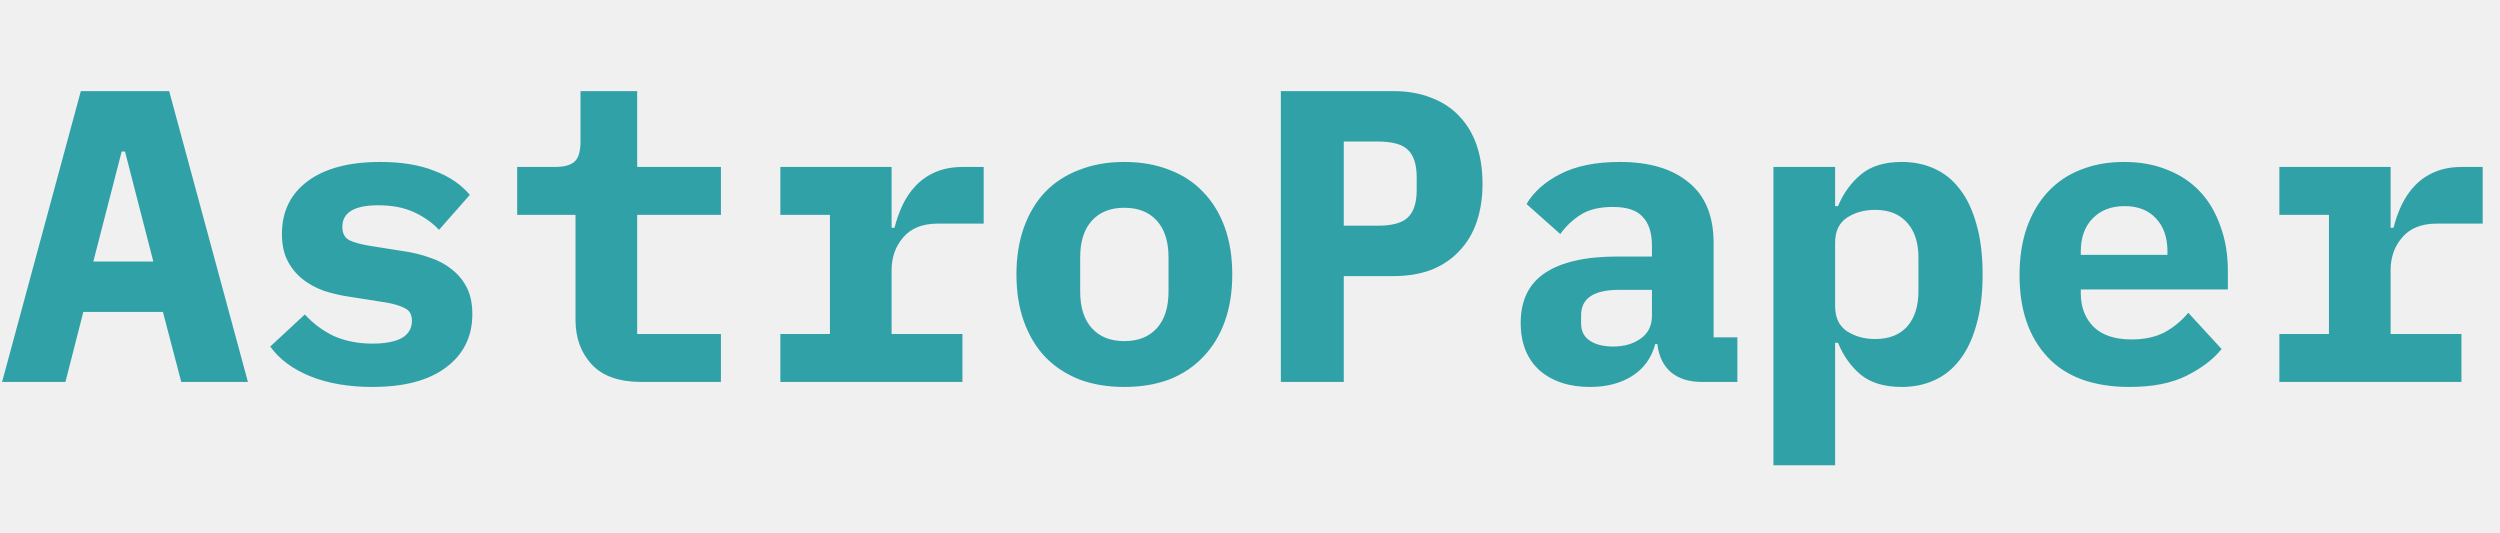
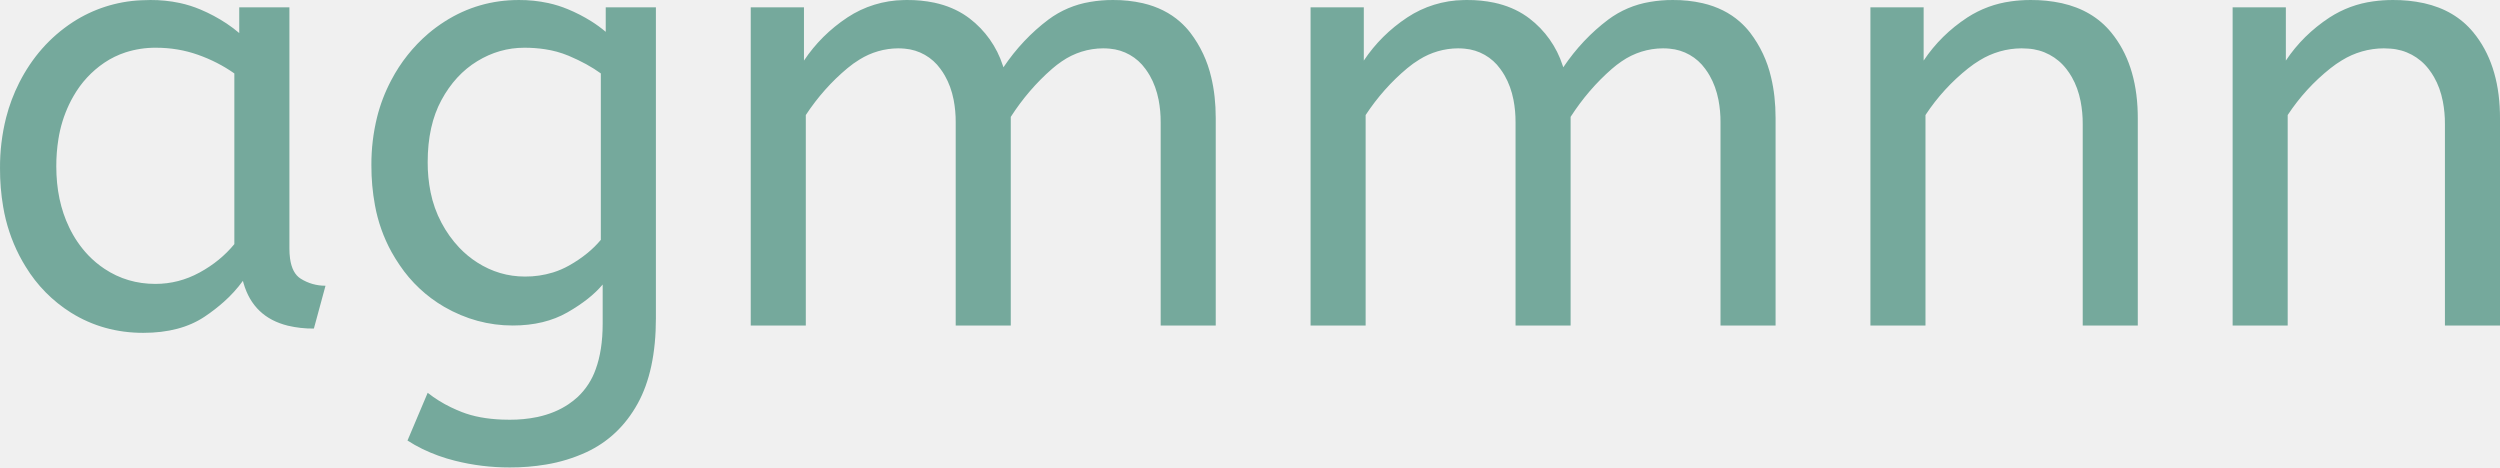
- <svg xmlns="http://www.w3.org/2000/svg" width="216" height="46" viewBox="0 0 216 46" fill="none">
-   <g clip-path="url(#clip0_1954_681)">
-     <path d="M15.66 33L14.076 26.952H7.2L5.652 33H0.18L6.984 7.872H14.616L21.42 33H15.66ZM10.8 13.092H10.512L8.064 22.596H13.248L10.8 13.092ZM32.17 33.432C30.106 33.432 28.306 33.12 26.77 32.496C25.258 31.872 24.118 31.02 23.35 29.94L26.338 27.168C27.058 27.96 27.898 28.584 28.858 29.04C29.842 29.472 30.958 29.688 32.206 29.688C33.262 29.688 34.09 29.532 34.69 29.22C35.29 28.884 35.59 28.38 35.59 27.708C35.59 27.18 35.386 26.82 34.978 26.628C34.57 26.412 34.006 26.244 33.286 26.124L30.298 25.656C29.458 25.536 28.678 25.356 27.958 25.116C27.238 24.852 26.614 24.504 26.086 24.072C25.558 23.64 25.138 23.112 24.826 22.488C24.514 21.864 24.358 21.108 24.358 20.22C24.358 18.276 25.102 16.752 26.59 15.648C28.078 14.544 30.166 13.992 32.854 13.992C34.678 13.992 36.226 14.244 37.498 14.748C38.794 15.228 39.826 15.924 40.594 16.836L37.93 19.86C37.378 19.26 36.67 18.756 35.806 18.348C34.942 17.94 33.898 17.736 32.674 17.736C30.61 17.736 29.578 18.36 29.578 19.608C29.578 20.16 29.782 20.544 30.19 20.76C30.598 20.952 31.162 21.108 31.882 21.228L34.834 21.696C35.674 21.816 36.454 22.008 37.174 22.272C37.894 22.512 38.518 22.848 39.046 23.28C39.598 23.712 40.03 24.24 40.342 24.864C40.654 25.488 40.81 26.244 40.81 27.132C40.81 29.076 40.054 30.612 38.542 31.74C37.054 32.868 34.93 33.432 32.17 33.432ZM55.412 33C53.492 33 52.064 32.496 51.128 31.488C50.192 30.48 49.724 29.196 49.724 27.636V18.564H44.684V14.424H47.96C48.752 14.424 49.316 14.268 49.652 13.956C49.988 13.644 50.156 13.068 50.156 12.228V7.872H55.052V14.424H62.288V18.564H55.052V28.86H62.288V33H55.412ZM67.422 28.86H71.706V18.564H67.422V14.424H77.034V19.68H77.286C77.454 19.008 77.682 18.36 77.97 17.736C78.282 17.088 78.666 16.524 79.122 16.044C79.602 15.54 80.178 15.144 80.85 14.856C81.522 14.568 82.314 14.424 83.226 14.424H84.99V19.32H81.03C79.71 19.32 78.714 19.716 78.042 20.508C77.37 21.276 77.034 22.224 77.034 23.352V28.86H83.154V33H67.422V28.86ZM97.144 33.432C95.704 33.432 94.408 33.216 93.256 32.784C92.104 32.328 91.12 31.68 90.304 30.84C89.512 30 88.9 28.98 88.468 27.78C88.036 26.58 87.82 25.224 87.82 23.712C87.82 22.2 88.036 20.844 88.468 19.644C88.9 18.444 89.512 17.424 90.304 16.584C91.12 15.744 92.104 15.108 93.256 14.676C94.408 14.22 95.704 13.992 97.144 13.992C98.584 13.992 99.88 14.22 101.032 14.676C102.184 15.108 103.156 15.744 103.948 16.584C104.764 17.424 105.388 18.444 105.82 19.644C106.252 20.844 106.468 22.2 106.468 23.712C106.468 25.224 106.252 26.58 105.82 27.78C105.388 28.98 104.764 30 103.948 30.84C103.156 31.68 102.184 32.328 101.032 32.784C99.88 33.216 98.584 33.432 97.144 33.432ZM97.144 29.472C98.344 29.472 99.28 29.1 99.952 28.356C100.624 27.612 100.96 26.556 100.96 25.188V22.236C100.96 20.868 100.624 19.812 99.952 19.068C99.28 18.324 98.344 17.952 97.144 17.952C95.944 17.952 95.008 18.324 94.336 19.068C93.664 19.812 93.328 20.868 93.328 22.236V25.188C93.328 26.556 93.664 27.612 94.336 28.356C95.008 29.1 95.944 29.472 97.144 29.472ZM110.666 33V7.872H120.386C121.61 7.872 122.702 8.064 123.662 8.448C124.622 8.808 125.426 9.336 126.074 10.032C126.746 10.728 127.25 11.568 127.586 12.552C127.922 13.536 128.09 14.64 128.09 15.864C128.09 17.088 127.922 18.192 127.586 19.176C127.25 20.16 126.746 21 126.074 21.696C125.426 22.392 124.622 22.932 123.662 23.316C122.702 23.676 121.61 23.856 120.386 23.856H116.102V33H110.666ZM116.102 19.5H119.018C120.29 19.5 121.166 19.26 121.646 18.78C122.15 18.3 122.402 17.508 122.402 16.404V15.324C122.402 14.22 122.15 13.428 121.646 12.948C121.166 12.468 120.29 12.228 119.018 12.228H116.102V19.5ZM147.048 33C145.944 33 145.056 32.724 144.384 32.172C143.712 31.596 143.316 30.78 143.196 29.724H143.016C142.68 30.948 142.008 31.872 141 32.496C140.016 33.12 138.804 33.432 137.364 33.432C135.564 33.432 134.112 32.952 133.008 31.992C131.928 31.008 131.388 29.64 131.388 27.888C131.388 25.944 132.096 24.504 133.512 23.568C134.928 22.632 137.004 22.164 139.74 22.164H142.728V21.228C142.728 20.124 142.464 19.296 141.936 18.744C141.432 18.168 140.568 17.88 139.344 17.88C138.216 17.88 137.304 18.096 136.608 18.528C135.912 18.96 135.312 19.524 134.808 20.22L131.892 17.628C132.516 16.572 133.488 15.708 134.808 15.036C136.152 14.34 137.868 13.992 139.956 13.992C142.5 13.992 144.48 14.58 145.896 15.756C147.336 16.908 148.056 18.66 148.056 21.012V29.148H150.108V33H147.048ZM139.38 29.94C140.316 29.94 141.108 29.712 141.756 29.256C142.404 28.8 142.728 28.14 142.728 27.276V25.044H139.884C137.7 25.044 136.608 25.776 136.608 27.24V27.96C136.608 28.608 136.86 29.1 137.364 29.436C137.868 29.772 138.54 29.94 139.38 29.94ZM153.226 14.424H158.554V17.808H158.806C159.262 16.704 159.922 15.792 160.786 15.072C161.65 14.352 162.826 13.992 164.314 13.992C165.346 13.992 166.282 14.184 167.122 14.568C167.986 14.952 168.718 15.54 169.318 16.332C169.942 17.124 170.422 18.132 170.758 19.356C171.118 20.58 171.298 22.032 171.298 23.712C171.298 25.392 171.118 26.844 170.758 28.068C170.422 29.292 169.942 30.3 169.318 31.092C168.718 31.884 167.986 32.472 167.122 32.856C166.282 33.24 165.346 33.432 164.314 33.432C162.826 33.432 161.65 33.084 160.786 32.388C159.922 31.668 159.262 30.744 158.806 29.616H158.554V40.2H153.226V14.424ZM162.01 29.292C163.21 29.292 164.134 28.932 164.782 28.212C165.43 27.468 165.754 26.448 165.754 25.152V22.272C165.754 20.976 165.43 19.968 164.782 19.248C164.134 18.504 163.21 18.132 162.01 18.132C161.074 18.132 160.258 18.36 159.562 18.816C158.89 19.272 158.554 19.992 158.554 20.976V26.448C158.554 27.432 158.89 28.152 159.562 28.608C160.258 29.064 161.074 29.292 162.01 29.292ZM183.992 33.432C180.872 33.432 178.508 32.568 176.9 30.84C175.292 29.112 174.488 26.76 174.488 23.784C174.488 22.272 174.692 20.916 175.1 19.716C175.532 18.492 176.132 17.46 176.9 16.62C177.692 15.756 178.64 15.108 179.744 14.676C180.872 14.22 182.132 13.992 183.524 13.992C184.916 13.992 186.164 14.22 187.268 14.676C188.372 15.108 189.308 15.732 190.076 16.548C190.844 17.364 191.432 18.36 191.84 19.536C192.272 20.688 192.488 21.984 192.488 23.424V25.008H179.78V25.332C179.78 26.532 180.152 27.504 180.896 28.248C181.64 28.968 182.732 29.328 184.172 29.328C185.276 29.328 186.224 29.124 187.016 28.716C187.808 28.284 188.492 27.72 189.068 27.024L191.948 30.156C191.228 31.044 190.22 31.812 188.924 32.46C187.628 33.108 185.984 33.432 183.992 33.432ZM183.56 17.808C182.408 17.808 181.484 18.168 180.788 18.888C180.116 19.584 179.78 20.532 179.78 21.732V22.02H187.268V21.732C187.268 20.508 186.932 19.548 186.26 18.852C185.612 18.156 184.712 17.808 183.56 17.808ZM196.937 28.86H201.221V18.564H196.937V14.424H206.549V19.68H206.801C206.969 19.008 207.197 18.36 207.485 17.736C207.797 17.088 208.181 16.524 208.637 16.044C209.117 15.54 209.693 15.144 210.365 14.856C211.037 14.568 211.829 14.424 212.741 14.424H214.505V19.32H210.545C209.225 19.32 208.229 19.716 207.557 20.508C206.885 21.276 206.549 22.224 206.549 23.352V28.86H212.669V33H196.937V28.86Z" fill="#31A1A8" />
+ <svg xmlns="http://www.w3.org/2000/svg" width="408.601" height="76.401" viewBox="0 0 408.601 76.401">
+   <g id="svgGroup" stroke-linecap="round" fill-rule="evenodd" font-size="9pt" stroke="#000" stroke-width="0" fill="#75a99c" style="stroke:#000;stroke-width:0;fill:#75a99c">
+     <path d="M 131.701 53.201 L 122.701 53.201 L 122.701 1.201 L 131.401 1.201 L 131.401 9.901 Q 134.201 5.701 138.501 2.851 A 17.205 17.205 0 0 1 147.703 0.009 A 20.858 20.858 0 0 1 148.301 0.001 A 20.994 20.994 0 0 1 152.718 0.44 Q 155.704 1.083 157.986 2.664 A 13.128 13.128 0 0 1 158.451 3.001 A 15.751 15.751 0 0 1 163.898 10.69 A 19.154 19.154 0 0 1 164.001 11.001 Q 167.101 6.401 171.351 3.201 A 15.669 15.669 0 0 1 178.141 0.317 A 21.446 21.446 0 0 1 181.901 0.001 A 21.437 21.437 0 0 1 186.788 0.523 Q 190.374 1.363 192.863 3.552 A 12.994 12.994 0 0 1 194.551 5.351 A 18.992 18.992 0 0 1 197.962 12.623 Q 198.701 15.673 198.701 19.301 L 198.701 53.201 L 189.701 53.201 L 189.701 20.001 A 19.042 19.042 0 0 0 189.364 16.312 Q 188.928 14.106 187.929 12.362 A 10.982 10.982 0 0 0 187.201 11.251 A 7.974 7.974 0 0 0 181.387 7.955 A 10.678 10.678 0 0 0 180.301 7.901 A 11.926 11.926 0 0 0 173.541 10.028 A 15.996 15.996 0 0 0 171.951 11.251 Q 168.101 14.601 165.201 19.101 L 165.201 53.201 L 156.201 53.201 L 156.201 20.001 A 19.042 19.042 0 0 0 155.864 16.312 Q 155.428 14.106 154.429 12.362 A 10.982 10.982 0 0 0 153.701 11.251 A 7.974 7.974 0 0 0 147.887 7.955 A 10.678 10.678 0 0 0 146.801 7.901 A 12.02 12.02 0 0 0 140.482 9.729 A 16.244 16.244 0 0 0 138.501 11.151 Q 134.601 14.401 131.701 18.801 L 131.701 53.201 Z M 223.201 53.201 L 214.201 53.201 L 214.201 1.201 L 222.901 1.201 L 222.901 9.901 Q 225.701 5.701 230.001 2.851 A 17.205 17.205 0 0 1 239.203 0.009 A 20.858 20.858 0 0 1 239.801 0.001 A 20.994 20.994 0 0 1 244.218 0.44 Q 247.204 1.083 249.486 2.664 A 13.128 13.128 0 0 1 249.951 3.001 A 15.751 15.751 0 0 1 255.398 10.69 A 19.154 19.154 0 0 1 255.501 11.001 Q 258.601 6.401 262.851 3.201 A 15.669 15.669 0 0 1 269.641 0.317 A 21.446 21.446 0 0 1 273.401 0.001 A 21.437 21.437 0 0 1 278.288 0.523 Q 281.874 1.363 284.363 3.552 A 12.994 12.994 0 0 1 286.051 5.351 A 18.992 18.992 0 0 1 289.462 12.623 Q 290.201 15.673 290.201 19.301 L 290.201 53.201 L 281.201 53.201 L 281.201 20.001 A 19.042 19.042 0 0 0 280.864 16.312 Q 280.428 14.106 279.429 12.362 A 10.982 10.982 0 0 0 278.701 11.251 A 7.974 7.974 0 0 0 272.887 7.955 A 10.678 10.678 0 0 0 271.801 7.901 A 11.926 11.926 0 0 0 265.041 10.028 A 15.996 15.996 0 0 0 263.451 11.251 Q 259.601 14.601 256.701 19.101 L 256.701 53.201 L 247.701 53.201 L 247.701 20.001 A 19.042 19.042 0 0 0 247.364 16.312 Q 246.928 14.106 245.929 12.362 A 10.982 10.982 0 0 0 245.201 11.251 A 7.974 7.974 0 0 0 239.387 7.955 A 10.678 10.678 0 0 0 238.301 7.901 A 12.02 12.02 0 0 0 231.982 9.729 A 16.244 16.244 0 0 0 230.001 11.151 Q 226.101 14.401 223.201 18.801 L 223.201 53.201 Z M 66.601 72.001 L 69.901 64.201 A 20.562 20.562 0 0 0 73.717 66.574 A 24.737 24.737 0 0 0 75.501 67.351 Q 78.26 68.429 82.06 68.577 A 31.788 31.788 0 0 0 83.301 68.601 A 21.701 21.701 0 0 0 87.821 68.158 Q 90.722 67.54 92.922 66.06 A 12.576 12.576 0 0 0 94.451 64.851 A 11.352 11.352 0 0 0 97.358 60.357 Q 98.501 57.257 98.501 52.901 L 98.501 46.501 Q 96.501 48.901 92.751 51.051 Q 89.001 53.201 83.801 53.201 Q 77.901 53.201 72.601 50.151 A 22.236 22.236 0 0 1 65.308 43.313 A 27.437 27.437 0 0 1 64.001 41.201 A 25.181 25.181 0 0 1 61.288 33.577 A 35.033 35.033 0 0 1 60.701 27.001 A 32.06 32.06 0 0 1 61.618 19.193 A 26.682 26.682 0 0 1 63.951 13.101 A 25.706 25.706 0 0 1 70.014 5.478 A 24.448 24.448 0 0 1 72.701 3.501 Q 78.201 0.001 84.801 0.001 A 22.366 22.366 0 0 1 89.621 0.502 A 18.715 18.715 0 0 1 92.801 1.501 A 25.705 25.705 0 0 1 96.629 3.469 A 20.998 20.998 0 0 1 99.001 5.201 L 99.001 1.201 L 107.201 1.201 L 107.201 52.001 Q 107.201 60.601 104.201 66.001 Q 101.201 71.401 95.851 73.901 A 25.811 25.811 0 0 1 89.247 75.922 A 35.243 35.243 0 0 1 83.301 76.401 Q 78.701 76.401 74.351 75.301 A 27.232 27.232 0 0 1 69.05 73.383 A 23.518 23.518 0 0 1 66.601 72.001 Z M 314.701 53.201 L 305.701 53.201 L 305.701 1.201 L 314.401 1.201 L 314.401 9.901 Q 317.201 5.701 321.551 2.851 A 17.316 17.316 0 0 1 328.656 0.226 A 22.629 22.629 0 0 1 331.901 0.001 A 23.225 23.225 0 0 1 336.966 0.518 Q 342.06 1.657 345.051 5.301 Q 349.175 10.326 349.389 18.409 A 33.764 33.764 0 0 1 349.401 19.301 L 349.401 53.201 L 340.401 53.201 L 340.401 20.301 A 19.265 19.265 0 0 0 340.058 16.56 Q 339.62 14.345 338.62 12.597 A 10.966 10.966 0 0 0 337.751 11.301 A 8.579 8.579 0 0 0 331.474 7.947 A 12.061 12.061 0 0 0 330.401 7.901 A 13.122 13.122 0 0 0 323.551 9.865 A 17.353 17.353 0 0 0 321.701 11.151 Q 317.601 14.401 314.701 18.801 L 314.701 53.201 Z M 373.901 53.201 L 364.901 53.201 L 364.901 1.201 L 373.601 1.201 L 373.601 9.901 Q 376.401 5.701 380.751 2.851 A 17.316 17.316 0 0 1 387.856 0.226 A 22.629 22.629 0 0 1 391.101 0.001 A 23.225 23.225 0 0 1 396.166 0.518 Q 401.26 1.657 404.251 5.301 Q 408.375 10.326 408.589 18.409 A 33.764 33.764 0 0 1 408.601 19.301 L 408.601 53.201 L 399.601 53.201 L 399.601 20.301 A 19.265 19.265 0 0 0 399.258 16.56 Q 398.82 14.345 397.82 12.597 A 10.966 10.966 0 0 0 396.951 11.301 A 8.579 8.579 0 0 0 390.674 7.947 A 12.061 12.061 0 0 0 389.601 7.901 A 13.122 13.122 0 0 0 382.751 9.865 A 17.353 17.353 0 0 0 380.901 11.151 Q 376.801 14.401 373.901 18.801 L 373.901 53.201 Z M 39.101 5.401 L 39.101 1.201 L 47.301 1.201 L 47.301 40.601 A 12.15 12.15 0 0 0 47.402 42.236 Q 47.734 44.67 49.151 45.551 Q 51.001 46.701 53.201 46.701 L 51.301 53.701 A 17.722 17.722 0 0 1 47.036 53.228 Q 41.399 51.829 39.804 46.281 A 13.59 13.59 0 0 1 39.701 45.901 A 21.307 21.307 0 0 1 36.591 49.327 A 28.498 28.498 0 0 1 33.451 51.751 Q 29.501 54.401 23.401 54.401 Q 16.901 54.401 11.601 51.101 A 22.947 22.947 0 0 1 4.187 43.574 A 27.923 27.923 0 0 1 3.151 41.751 A 27.228 27.228 0 0 1 0.52 33.808 A 36.644 36.644 0 0 1 0.001 27.501 A 33.142 33.142 0 0 1 0.997 19.232 A 27.968 27.968 0 0 1 3.151 13.501 Q 6.301 7.301 11.851 3.651 A 22.297 22.297 0 0 1 23.045 0.044 A 27.388 27.388 0 0 1 24.601 0.001 A 22.584 22.584 0 0 1 29.394 0.491 A 18.703 18.703 0 0 1 32.751 1.551 A 26.002 26.002 0 0 1 37.037 3.844 A 22.103 22.103 0 0 1 39.101 5.401 Z M 38.301 39.901 L 38.301 12.001 Q 35.601 10.101 32.351 8.951 Q 29.101 7.801 25.501 7.801 A 15.924 15.924 0 0 0 20.529 8.555 A 14.024 14.024 0 0 0 17.051 10.251 A 16.301 16.301 0 0 0 12.031 15.675 A 19.962 19.962 0 0 0 11.301 17.051 A 20.663 20.663 0 0 0 9.547 22.728 A 27.678 27.678 0 0 0 9.201 27.201 Q 9.201 32.801 11.301 37.151 A 17.602 17.602 0 0 0 14.406 41.697 A 15.697 15.697 0 0 0 17.101 43.951 Q 20.801 46.401 25.401 46.401 Q 29.201 46.401 32.601 44.551 Q 36.001 42.701 38.301 39.901 Z M 98.201 39.201 L 98.201 12.001 Q 96.035 10.426 92.997 9.141 A 36.018 36.018 0 0 0 92.901 9.101 A 16.249 16.249 0 0 0 89.097 8.05 A 22.135 22.135 0 0 0 85.701 7.801 Q 81.601 7.801 78.001 10.001 Q 74.401 12.201 72.151 16.351 Q 69.901 20.501 69.901 26.501 A 24.32 24.32 0 0 0 70.379 31.437 A 18.311 18.311 0 0 0 72.151 36.401 A 18.576 18.576 0 0 0 75.062 40.476 A 15.802 15.802 0 0 0 78.001 42.901 Q 81.601 45.201 85.801 45.201 A 15.276 15.276 0 0 0 90.379 44.532 A 13.606 13.606 0 0 0 93.001 43.401 A 20.855 20.855 0 0 0 95.982 41.385 A 16.309 16.309 0 0 0 98.201 39.201 Z" vector-effect="non-scaling-stroke" />
  </g>
-   <defs>
-     <clipPath id="clip0_1954_681">
-       <rect width="216" height="46" fill="white" />
-     </clipPath>
-   </defs>
</svg>
